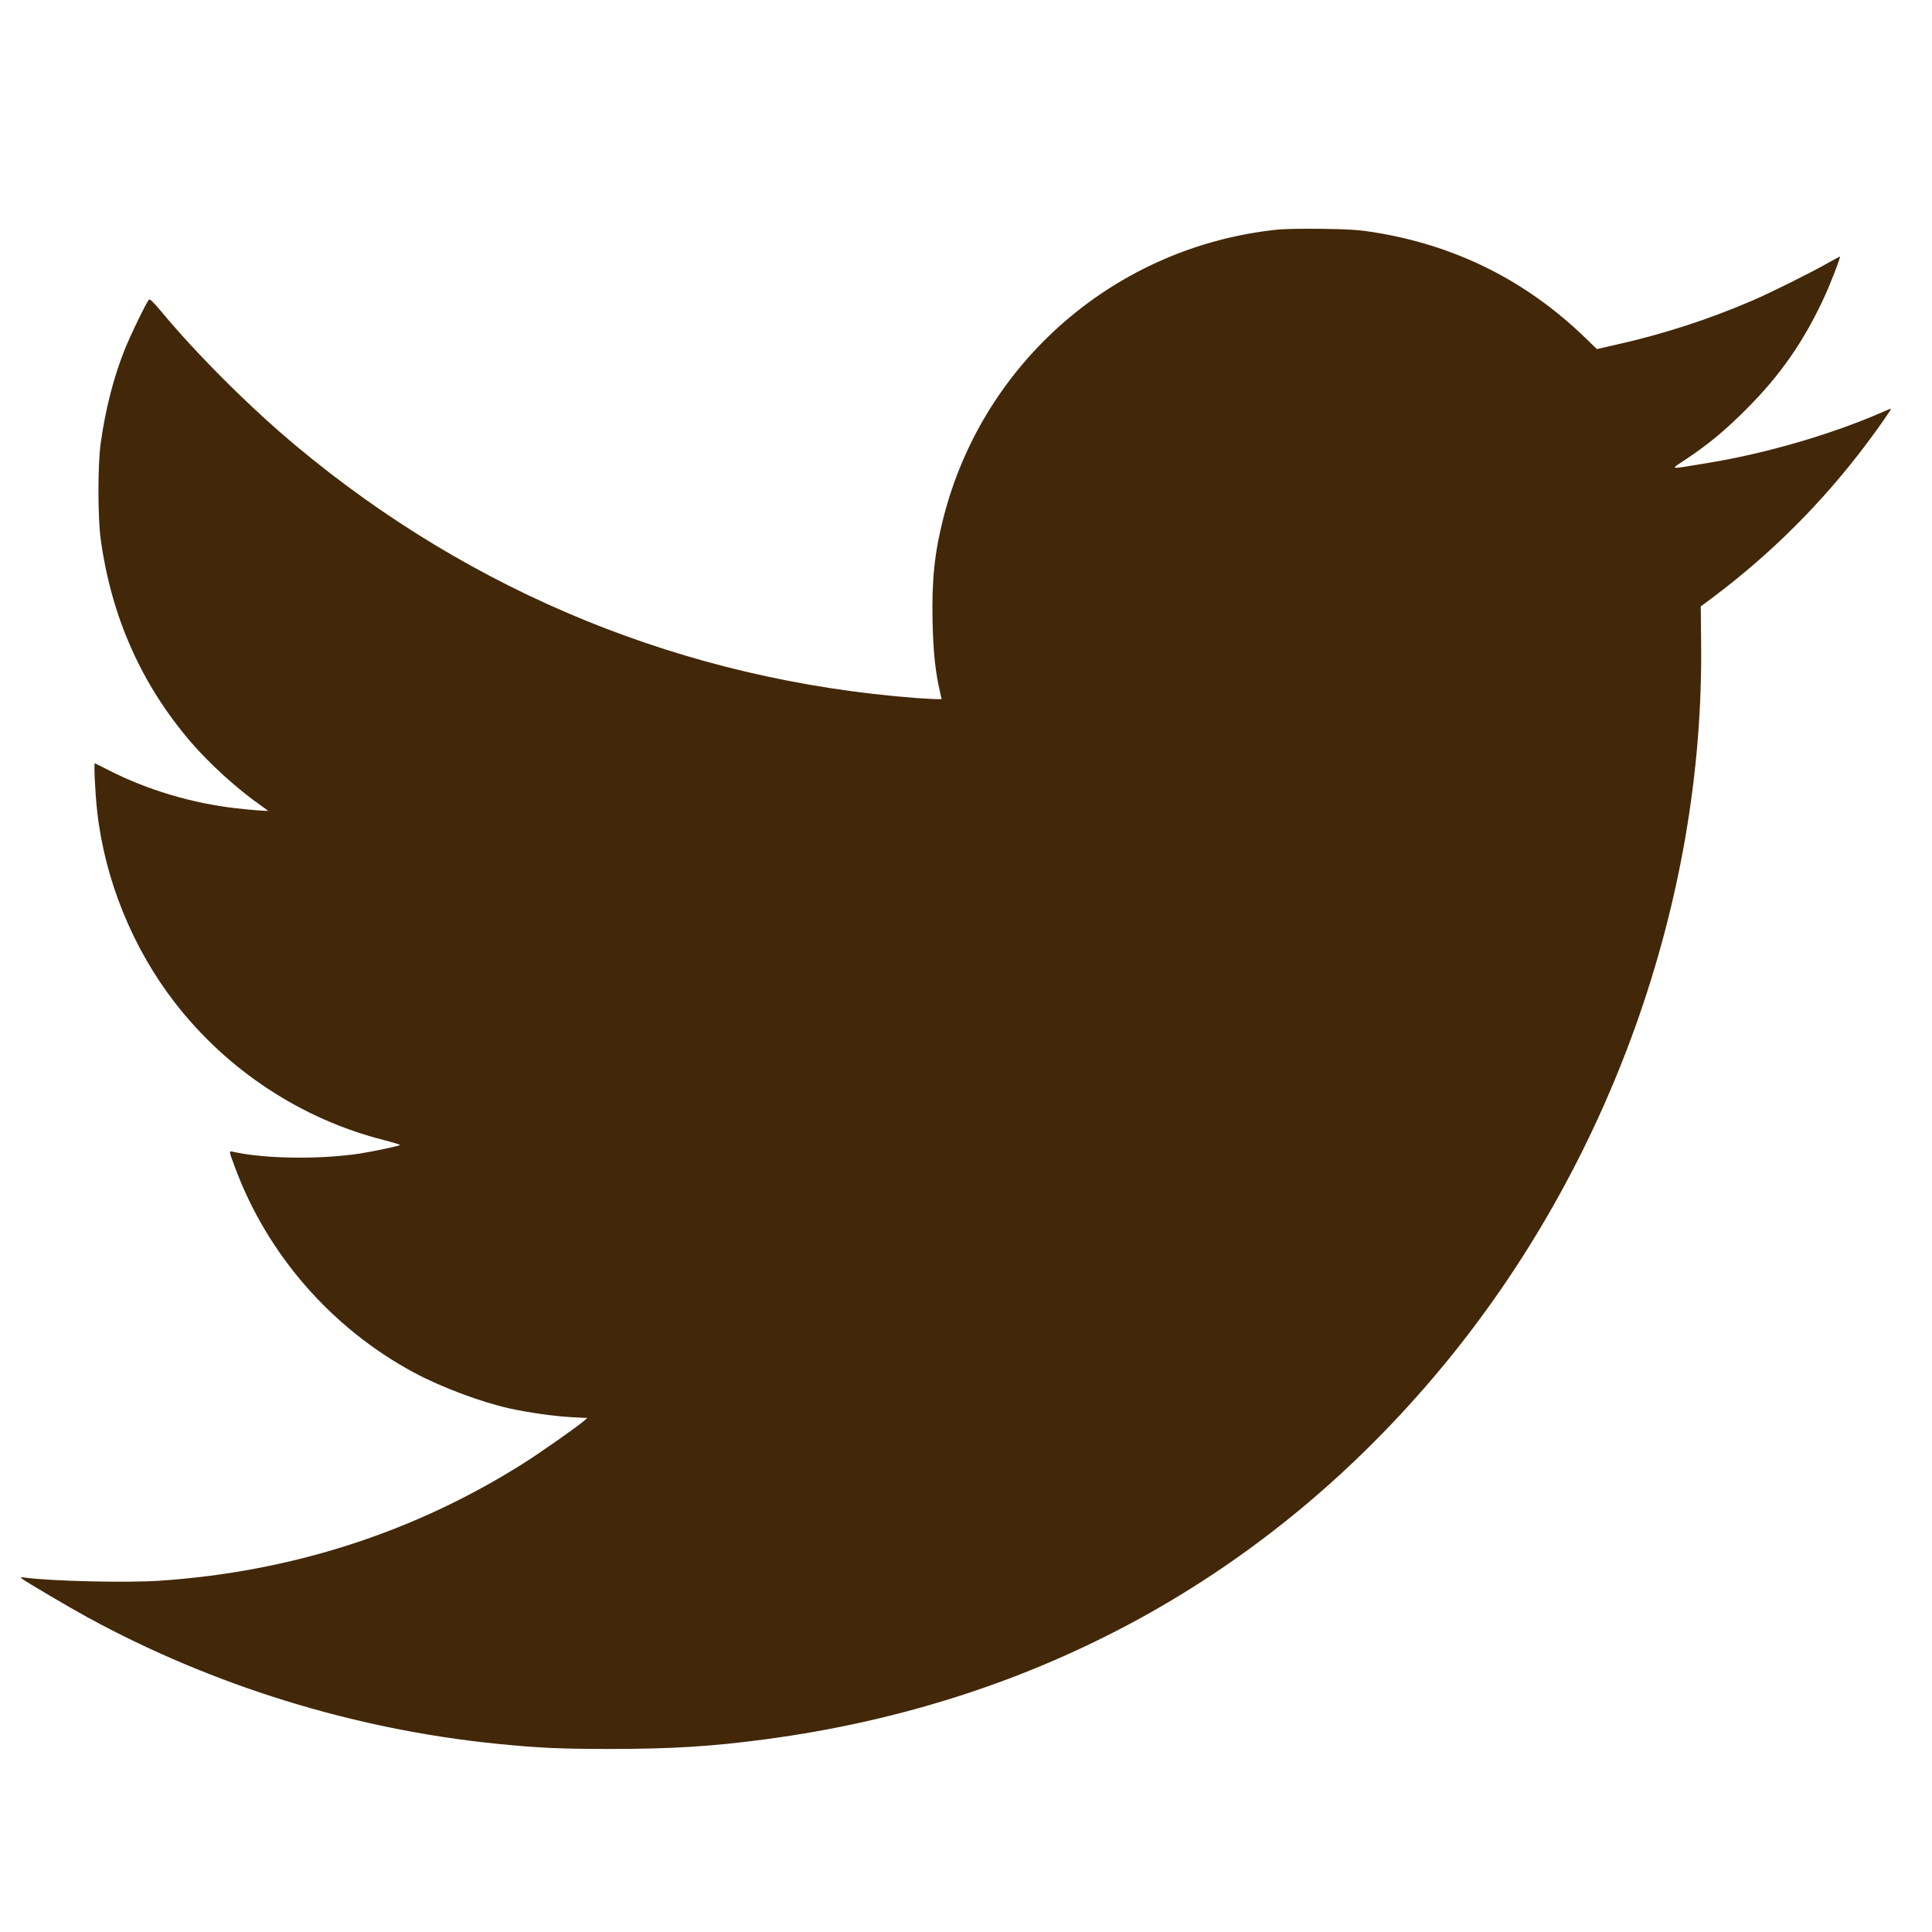
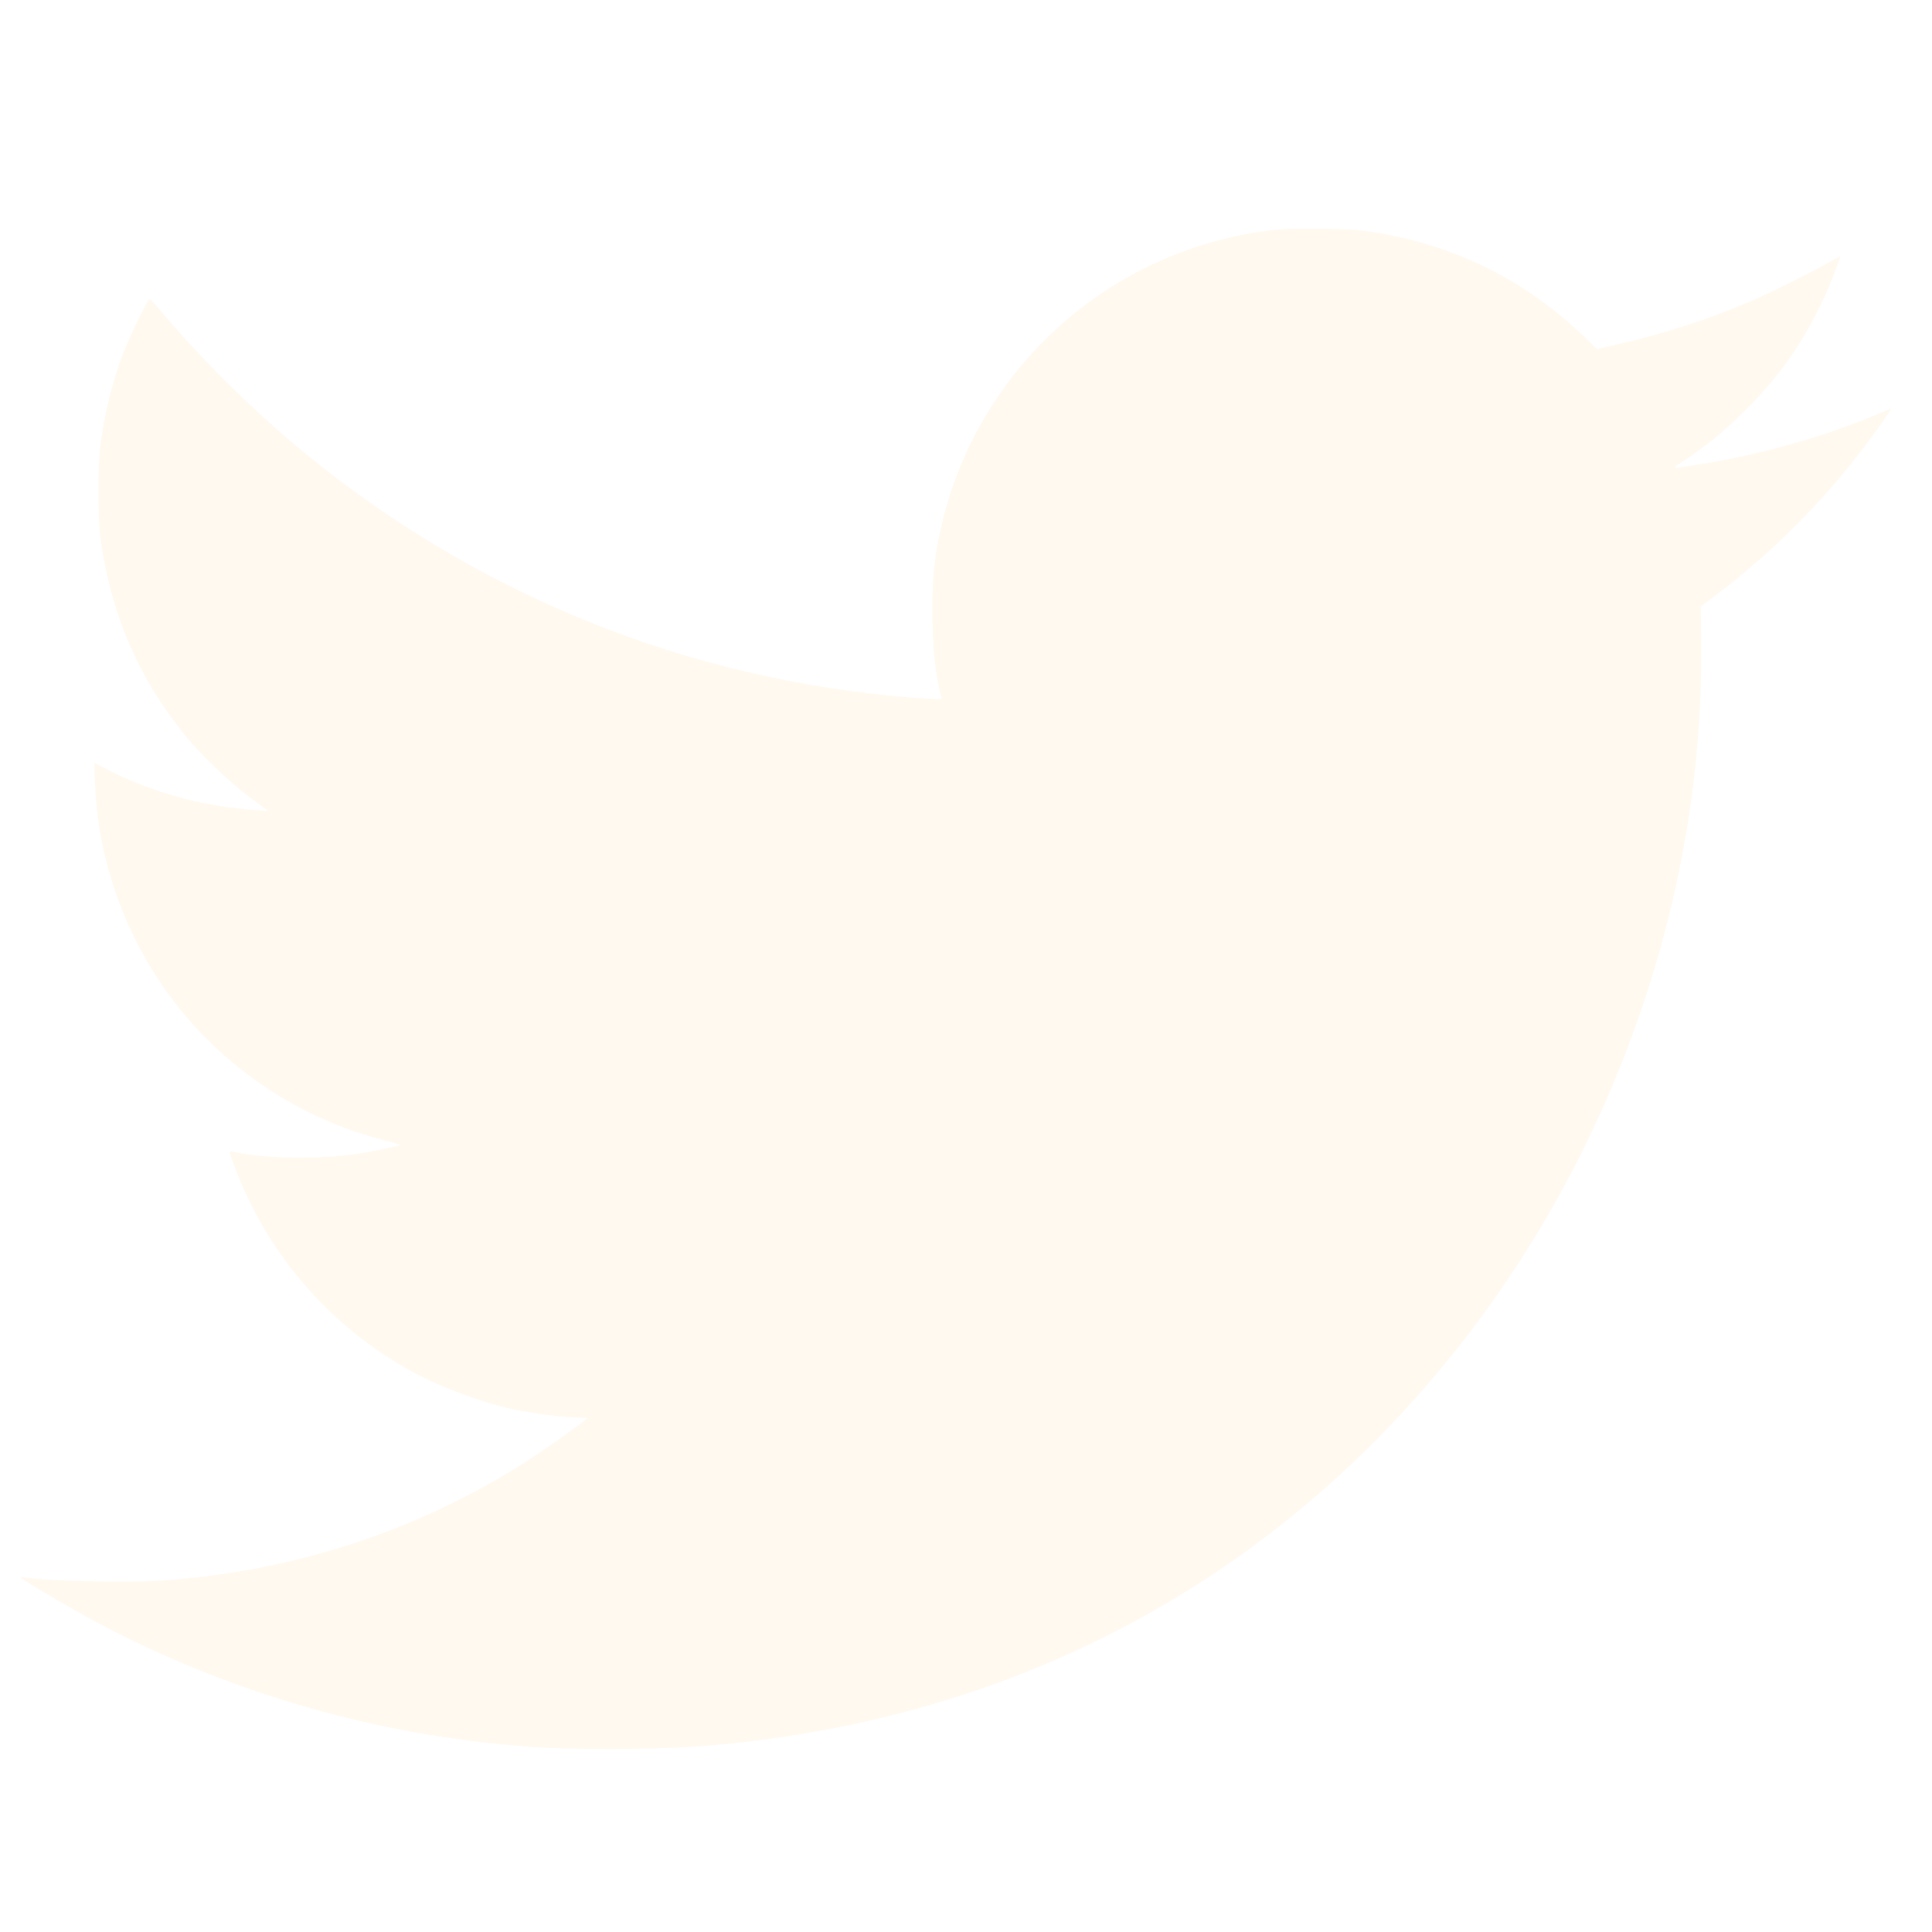
<svg xmlns="http://www.w3.org/2000/svg" version="1.0" width="30px" height="30px" viewBox="0 0 1600 1600" preserveAspectRatio="xMidYMid meet">
-   <g transform="translate(0,1600) scale(0.1,-0.1)" fill="#422709" stroke="none">
+   <g transform="translate(0,1600) scale(0.1,-0.1)" fill="#FFF9EF" stroke="none">
    <path d="M10585 14099 c-1339 -137 -2446 -1093 -2774 -2395 -72 -285 -95 -510 -88 -847 5 -249 23 -424 62 -588 l13 -59 -42 0 c-23 0 -103 5 -177 10 -1900 147 -3660 863 -5124 2085 -388 324 -827 762 -1131 1129 -53 63 -82 91 -90 85 -18 -15 -160 -307 -208 -431 -88 -224 -154 -485 -192 -758 -25 -178 -25 -614 0 -795 88 -643 337 -1203 746 -1680 155 -180 386 -390 578 -524 34 -24 62 -45 62 -45 0 -5 -151 7 -263 20 -364 41 -739 153 -1052 313 -60 31 -114 57 -119 60 -10 4 1 -234 19 -400 63 -564 293 -1130 642 -1581 433 -560 1046 -964 1726 -1138 82 -21 145 -40 140 -43 -15 -9 -237 -56 -338 -71 -329 -49 -782 -43 -1038 14 -44 9 -45 19 10 -130 267 -720 800 -1331 1483 -1698 224 -120 554 -244 790 -296 158 -35 373 -65 520 -73 l124 -6 -35 -30 c-63 -53 -362 -263 -499 -349 -904 -570 -1919 -896 -3010 -969 -276 -18 -891 -4 -1115 26 -38 5 -39 4 -20 -11 34 -26 393 -238 540 -318 1035 -565 2202 -926 3378 -1046 361 -36 528 -44 952 -44 509 0 843 21 1285 80 2249 299 4167 1353 5600 3079 1386 1668 2171 3856 2148 5991 l-3 312 110 82 c478 360 898 780 1260 1261 99 132 205 283 205 293 0 3 -26 -7 -57 -21 -429 -189 -983 -351 -1483 -431 -311 -51 -292 -55 -154 37 184 123 325 240 499 415 282 283 471 556 641 921 49 105 138 335 132 340 -2 1 -46 -22 -98 -52 -141 -80 -465 -242 -625 -311 -366 -158 -748 -282 -1150 -371 l-140 -32 -95 92 c-498 482 -1089 774 -1775 879 -110 17 -197 22 -410 25 -148 2 -310 -1 -360 -6z" />
  </g>
</svg>
